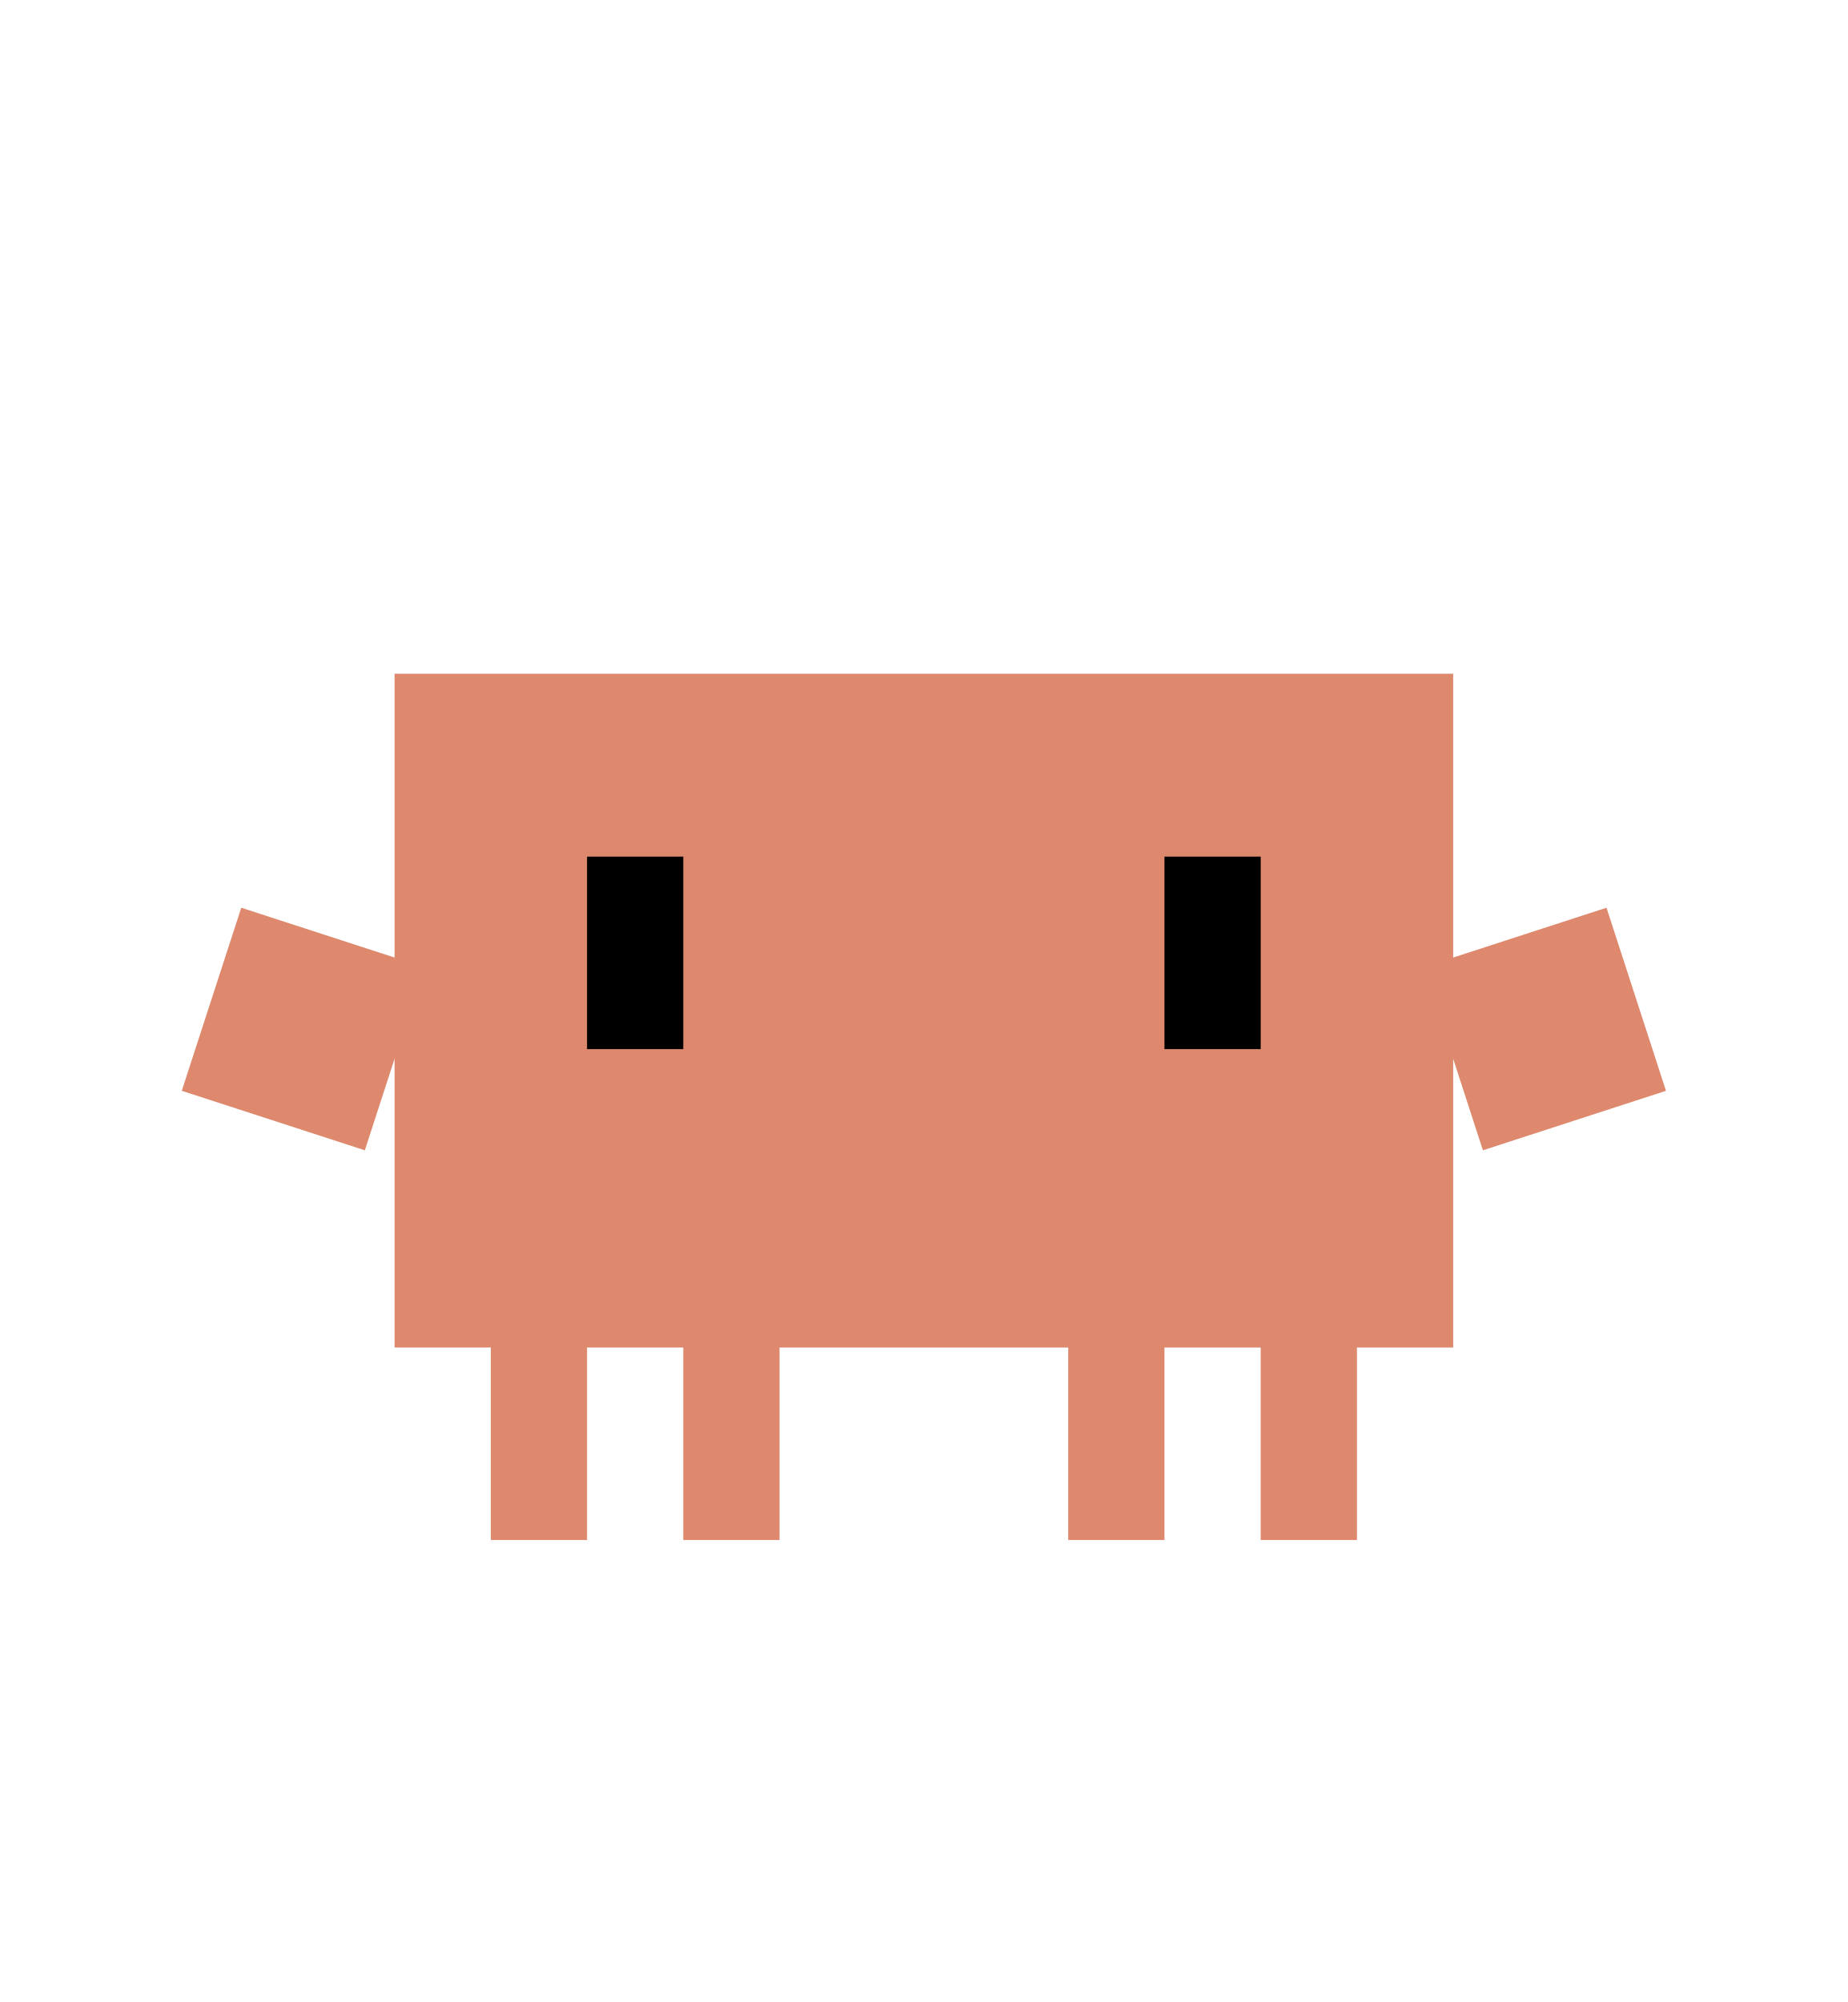
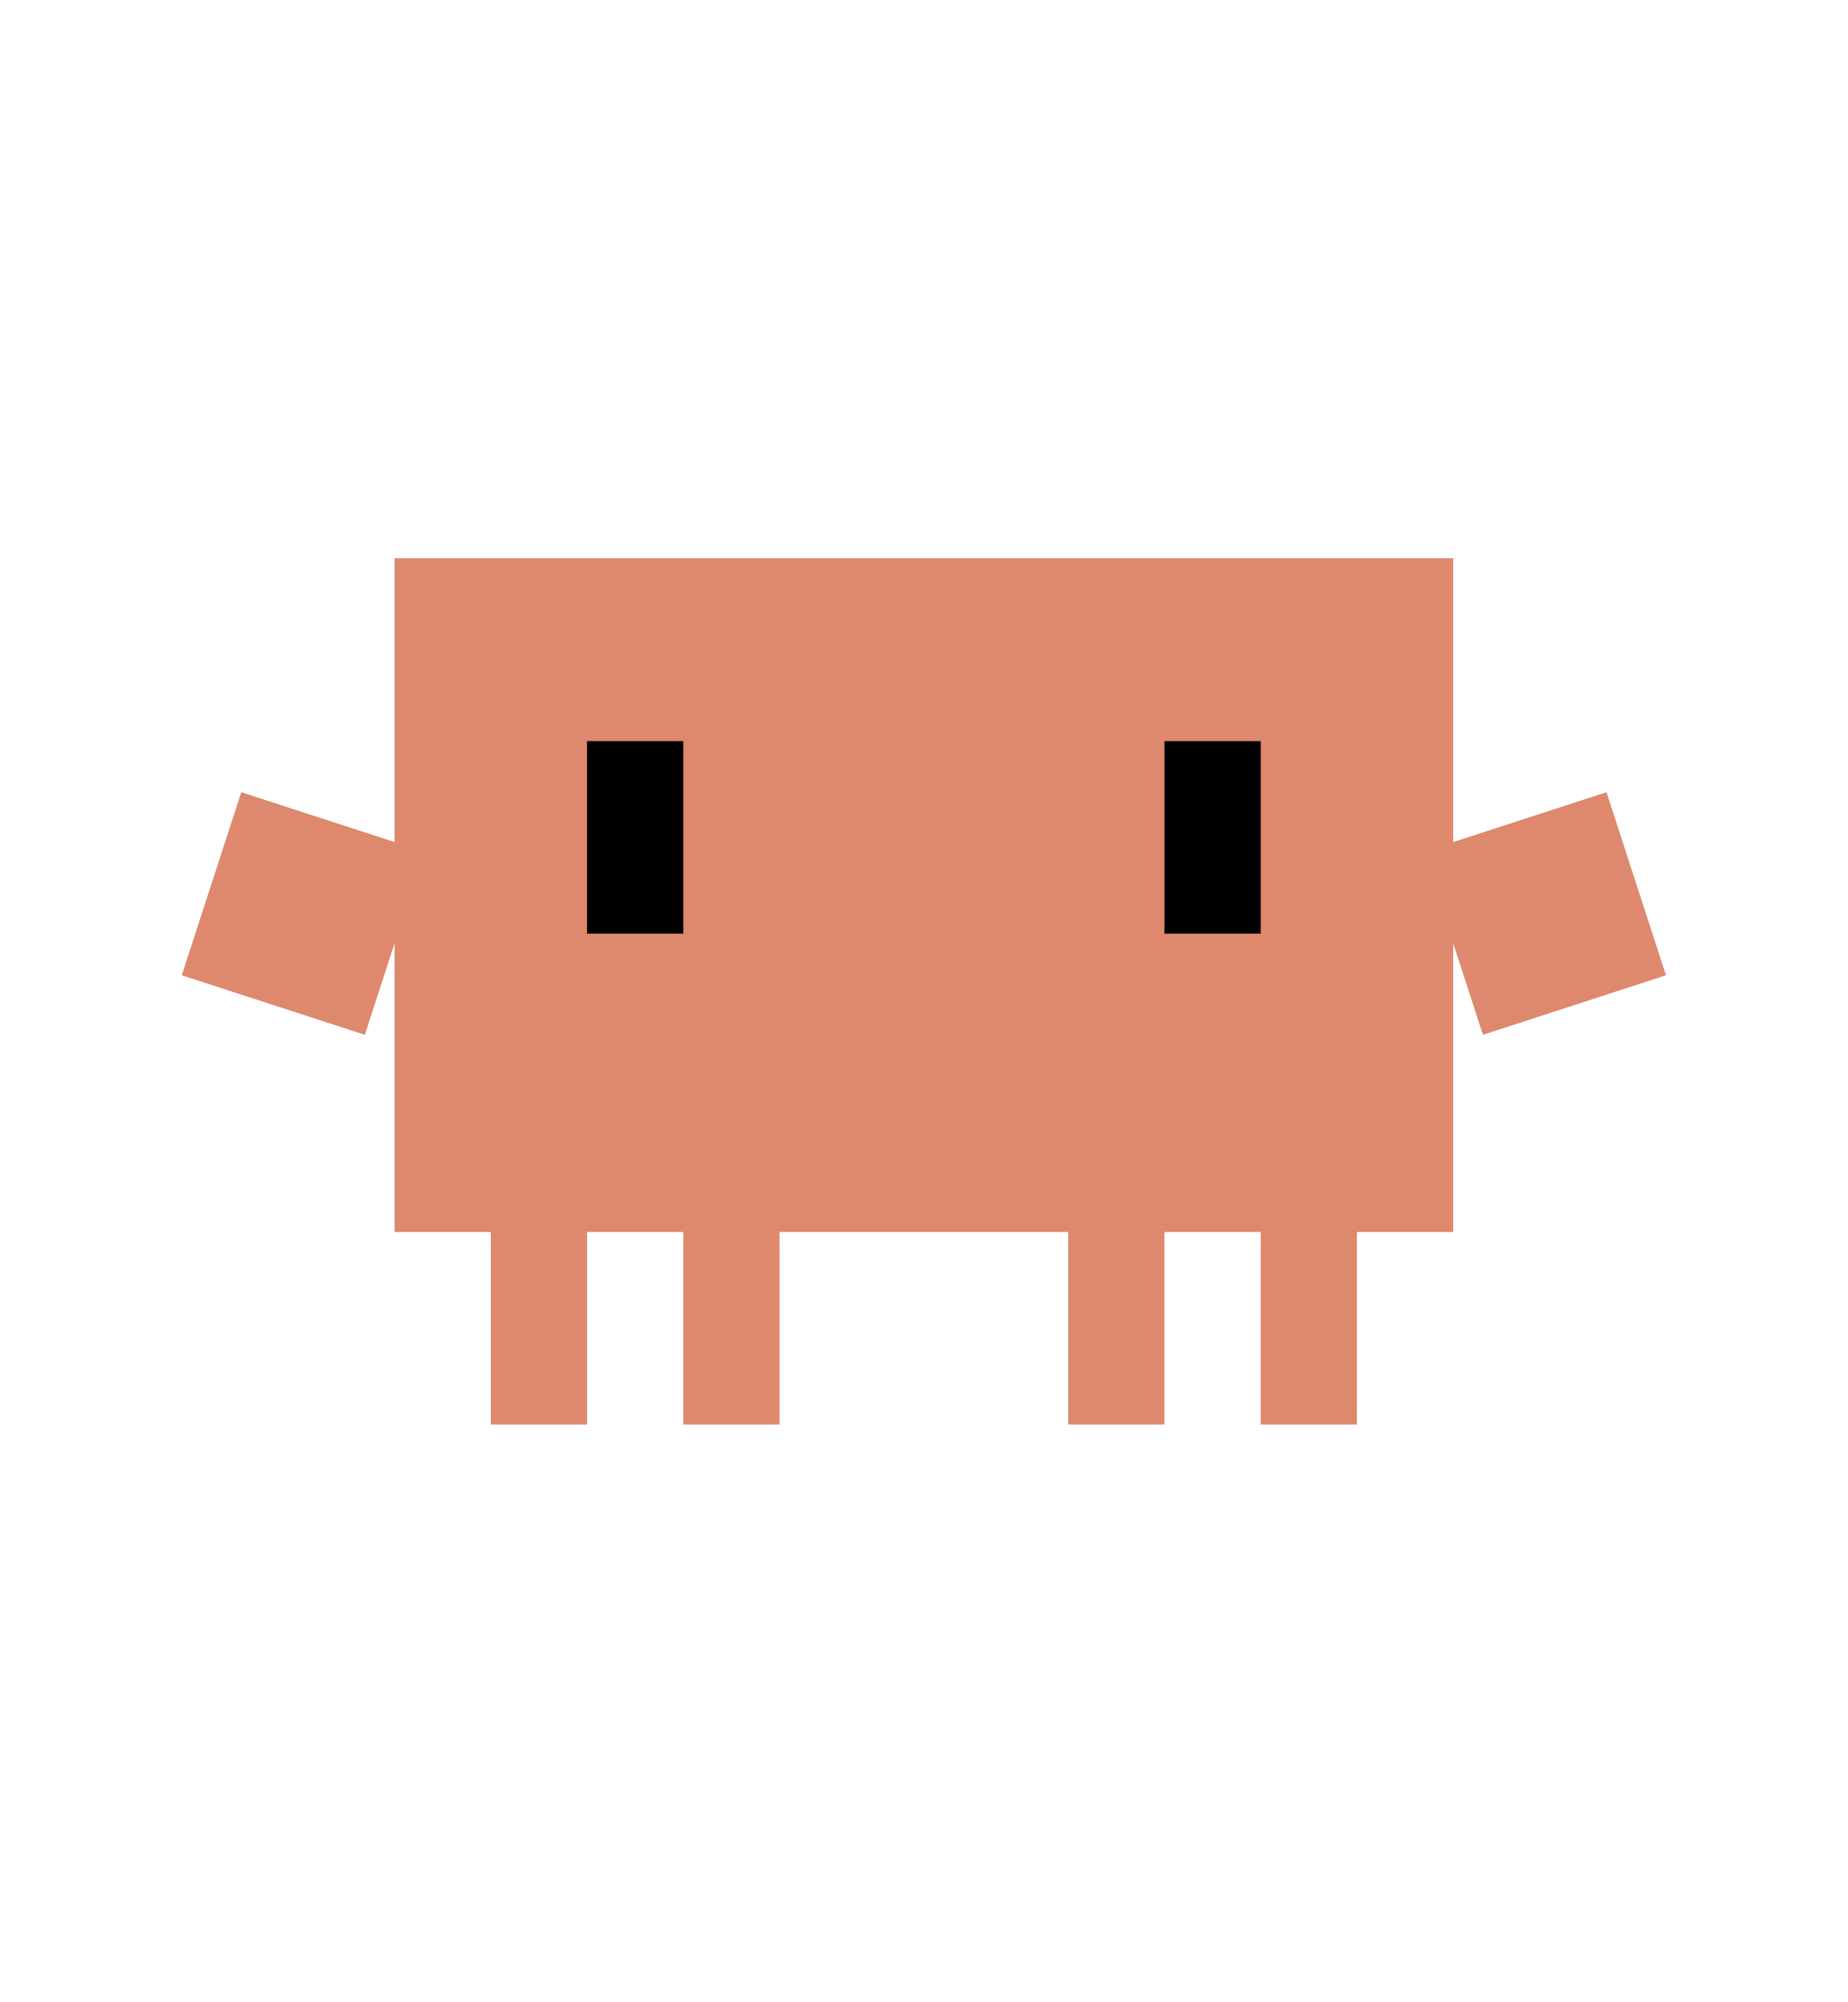
<svg xmlns="http://www.w3.org/2000/svg" width="192" height="208" viewBox="0 0 192 208">
-   <g transform="translate(21 10) scale(10)">
+   <g transform="translate(21 -2) scale(10)">
    <path d="M3,12.5 h1 L4,15 h-1 Z" fill="#DE886D" />
    <path d="M5,12.5 h1 L6,15 h-1 Z" fill="#DE886D" />
    <path d="M9,12.5 h1 L10,15 h-1 Z" fill="#DE886D" />
    <path d="M11,12.5 h1 L12,15 h-1 Z" fill="#DE886D" />
    <g transform="translate(0 0)">
      <rect x="2" y="6" width="11" height="7" fill="#DE886D" />
      <g id="left-shoulder" transform="rotate(18 2 10)">
        <rect id="left-hand" x="0" y="9" width="2" height="2" fill="#DE886D" />
      </g>
      <g id="right-shoulder" transform="rotate(-18 13 10)">
        <rect id="right-hand" x="13" y="9" width="2" height="2" fill="#DE886D" />
      </g>
      <rect x="4" y="7.9" width="1" height="2" fill="#000000" />
      <rect x="10" y="7.9" width="1" height="2" fill="#000000" />
    </g>
  </g>
</svg>
